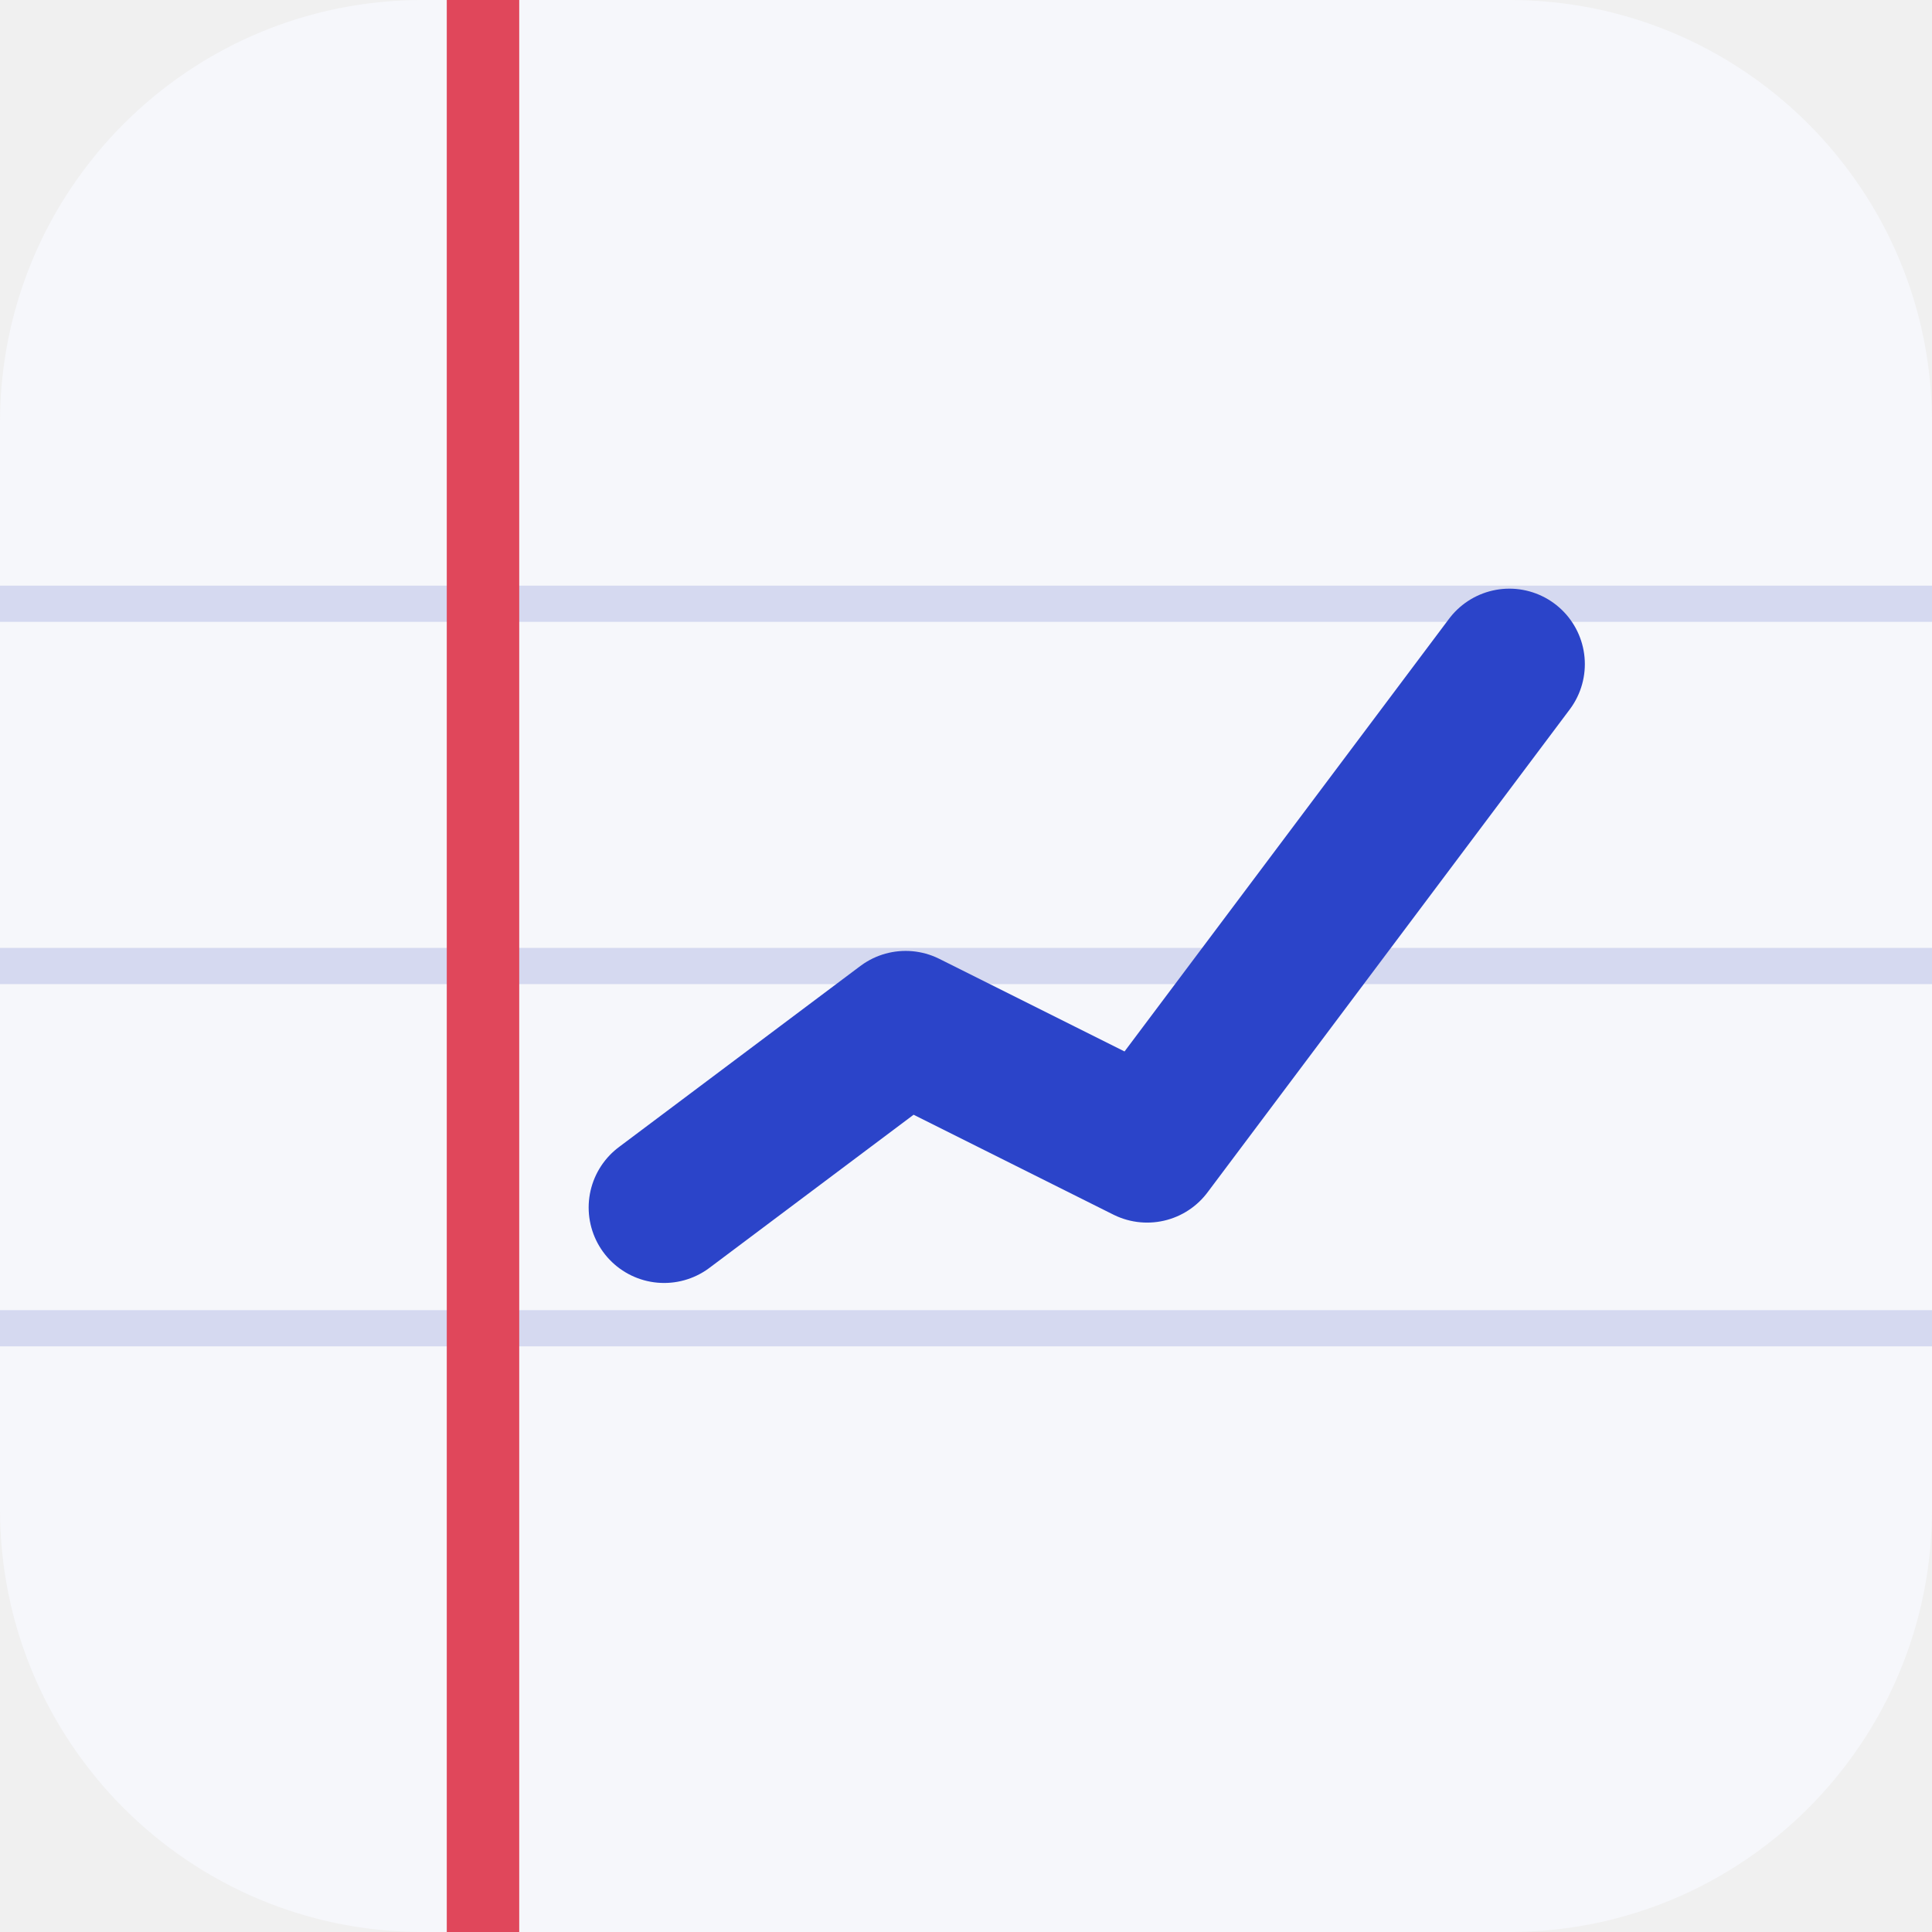
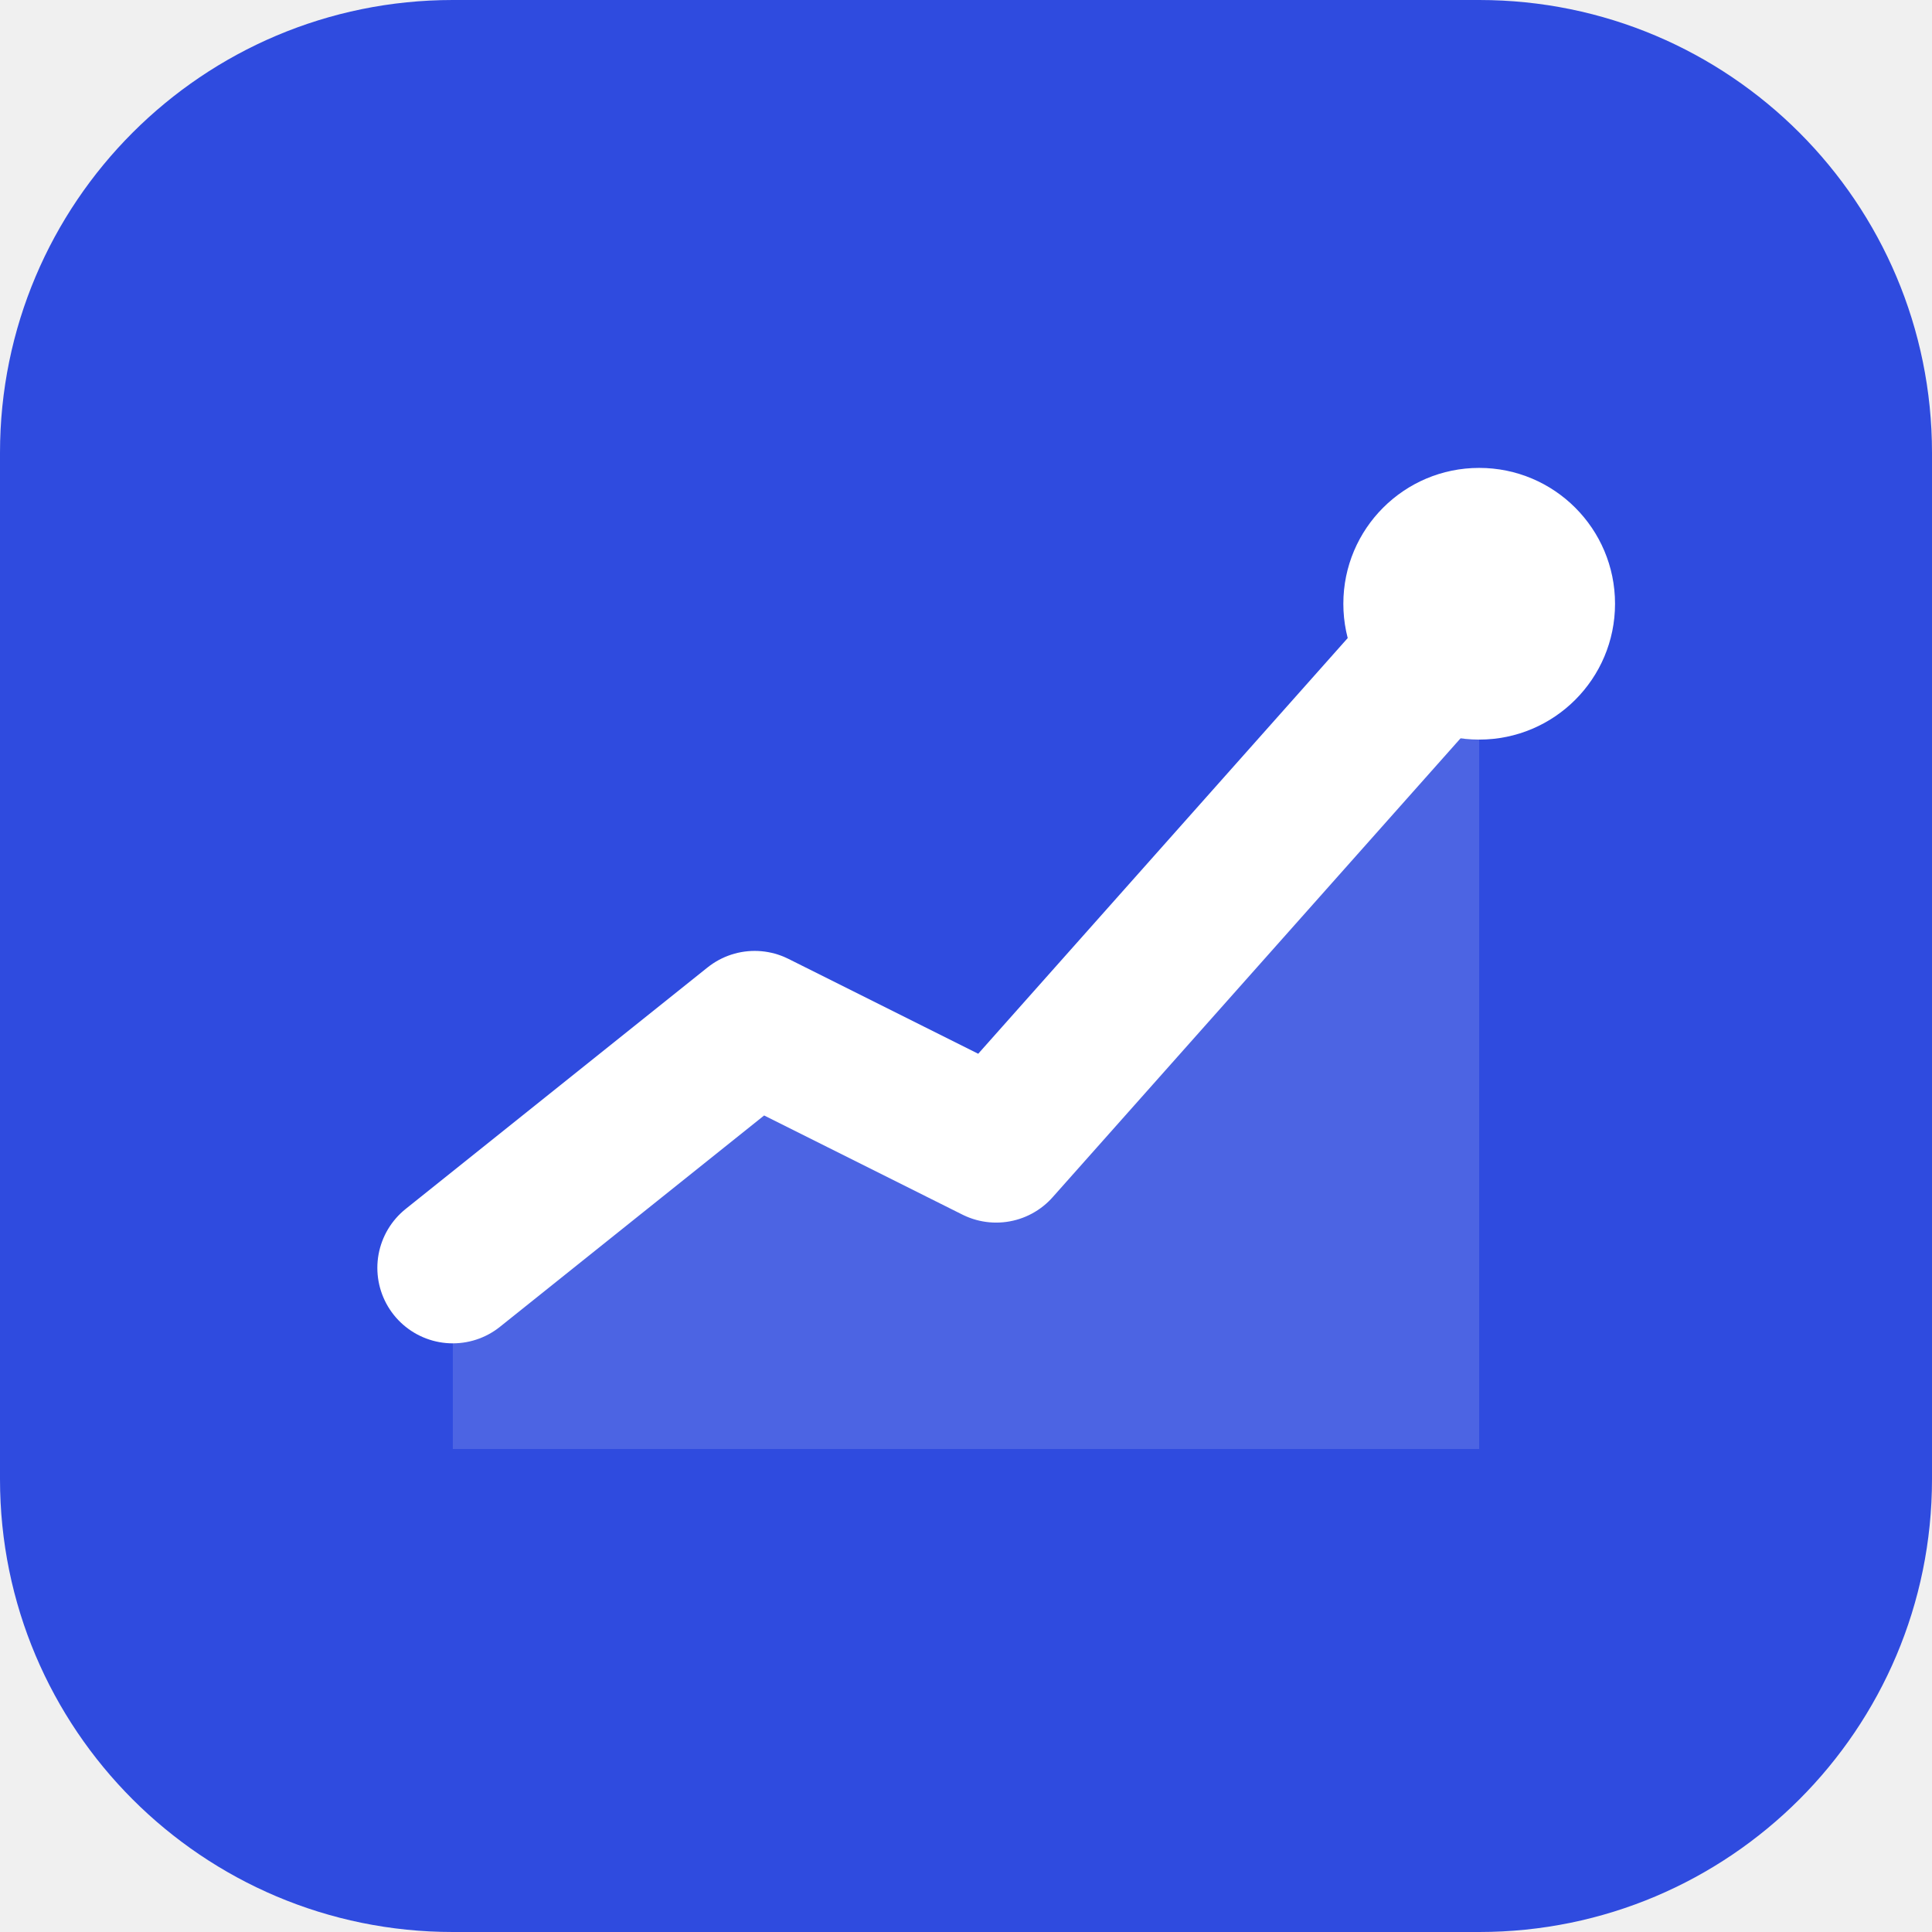
<svg xmlns="http://www.w3.org/2000/svg" viewBox="0 0 64 64">
-   <rect width="64" height="64" rx="14" fill="#F6F7FB" />
-   <g stroke="#D5D9F0" stroke-width="1.2">
-     <line x1="0" y1="20" x2="64" y2="20" />
-     <line x1="0" y1="32" x2="64" y2="32" />
-     <line x1="0" y1="44" x2="64" y2="44" />
-   </g>
-   <line x1="16" y1="0" x2="16" y2="64" stroke="#E0475B" stroke-width="2.4" />
-   <path d="M22 40 L30 34 L38 38 L50 22" fill="none" stroke="#2B44C9" stroke-width="5" stroke-linecap="round" stroke-linejoin="round" />
+   <rect width="64" height="64" rx="15" fill="#2F4BDF" />
+   <path d="M15 42 L25 34 L33 38 L49 20" fill="none" stroke="#FFFFFF" stroke-width="5" stroke-linecap="round" stroke-linejoin="round" />
+   <circle cx="49" cy="20" r="4.5" fill="#FFFFFF" />
+   <path d="M15 42 L25 34 L33 38 L49 20 L49 48 L15 48 Z" fill="#FFFFFF" opacity="0.14" />
</svg>
